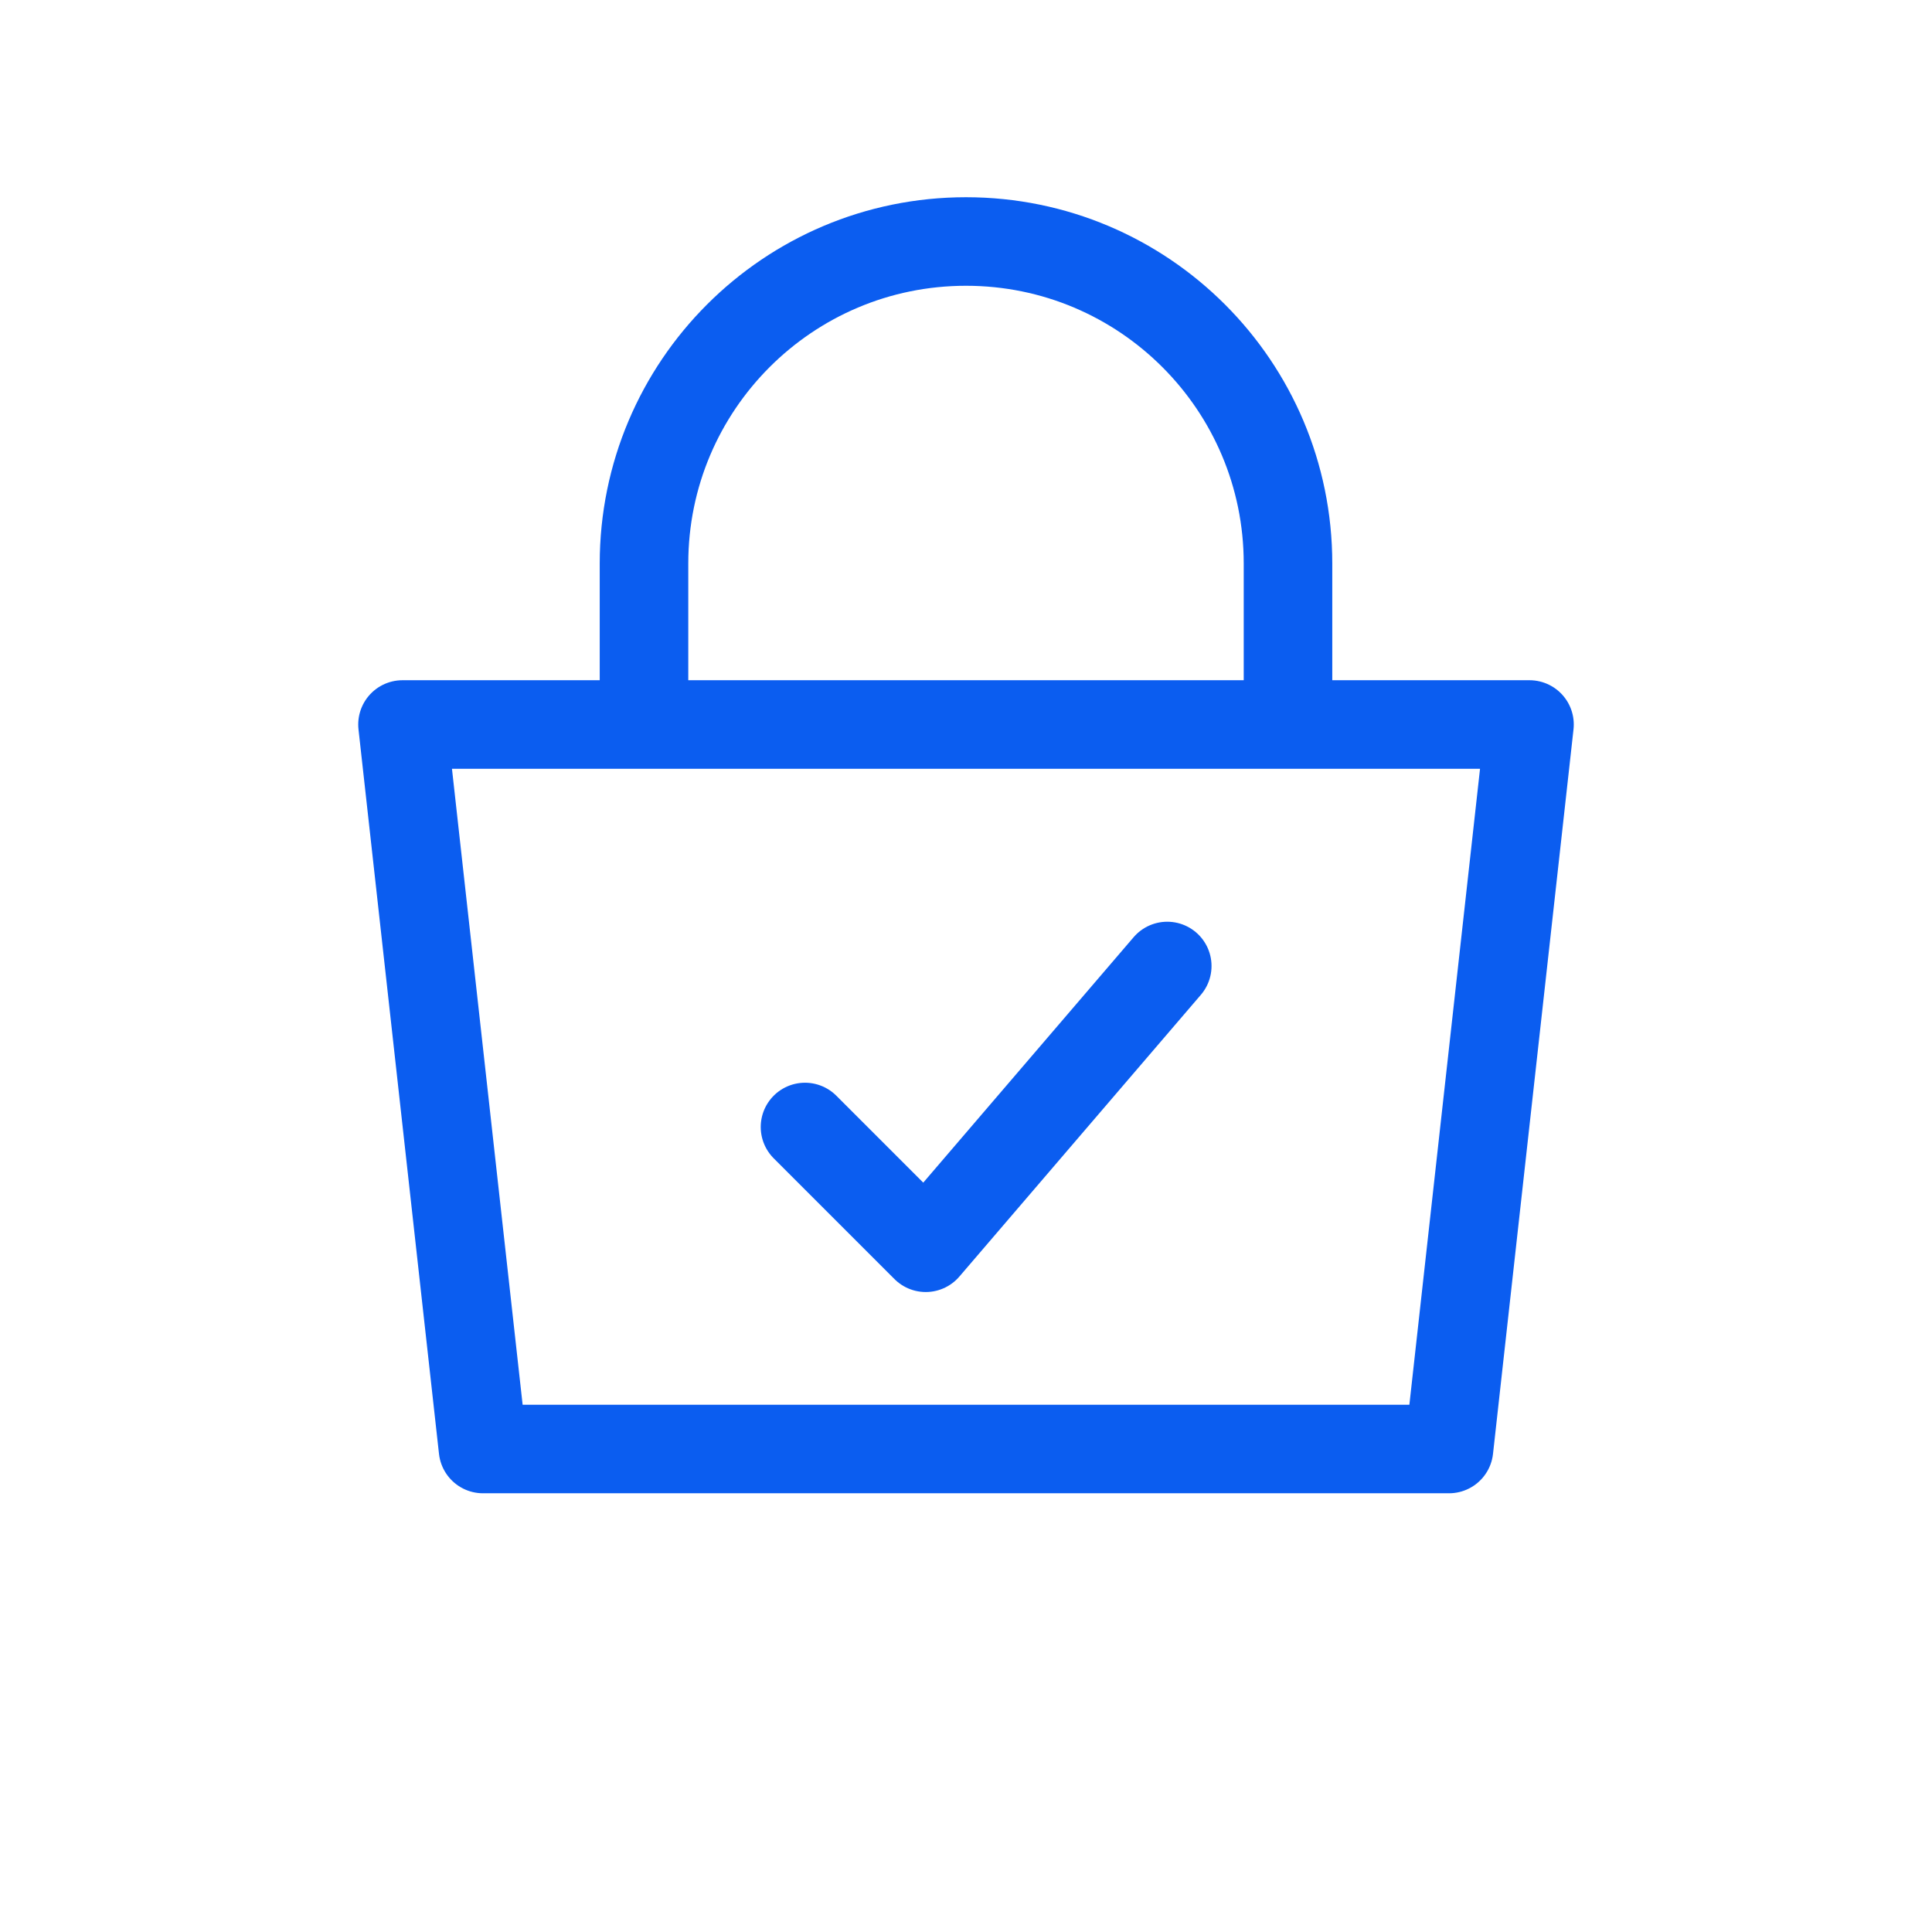
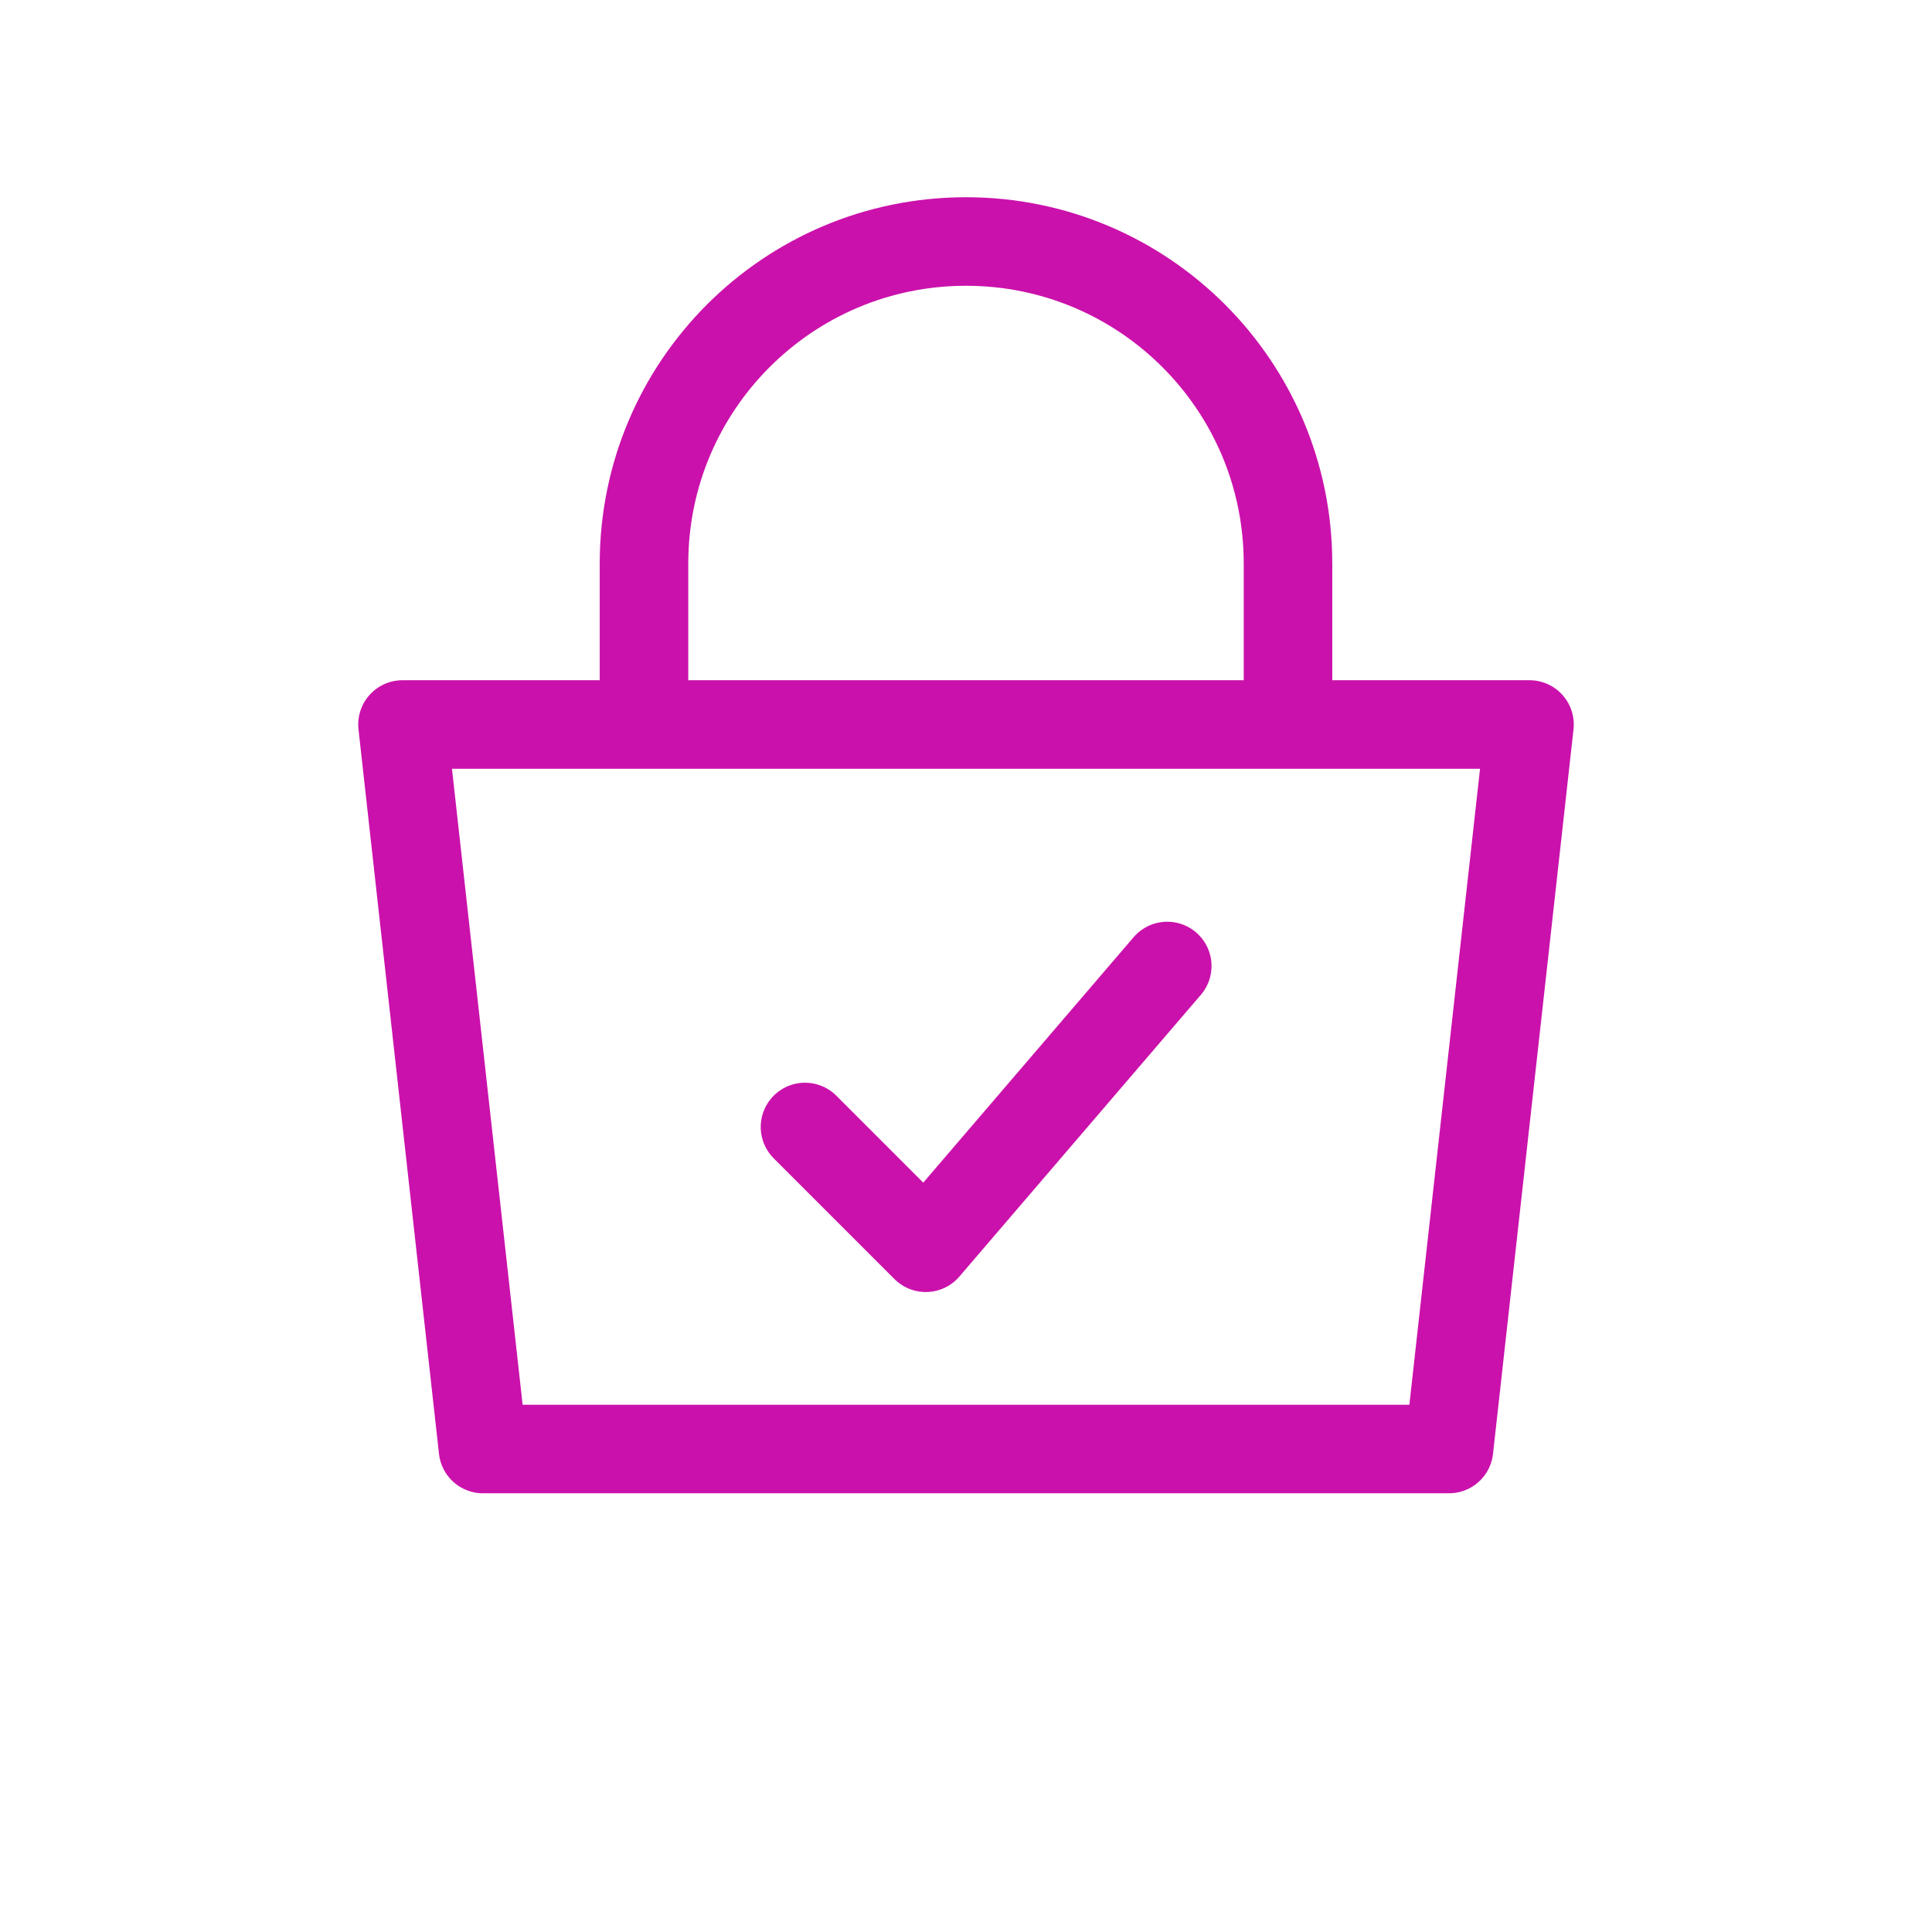
<svg xmlns="http://www.w3.org/2000/svg" viewBox="0 0 48 48" fill="none">
-   <path d="M10 18h28l-2 18H12L10 18z" stroke="#0b5df0" stroke-width="2.2" stroke-linejoin="round" />
-   <path d="M16 18V14a8 8 0 0 1 16 0v4" stroke="#0b5df0" stroke-width="2.2" />
-   <path d="M20 28l3 3 6-7" stroke="#0b5df0" stroke-width="2.2" stroke-linecap="round" stroke-linejoin="round" />
+   <path d="M10 18h28l-2 18H12L10 18z" stroke="#cb11ab" stroke-width="2.2" stroke-linejoin="round" />
+   <path d="M16 18V14a8 8 0 0 1 16 0v4" stroke="#cb11ab" stroke-width="2.2" />
+   <path d="M20 28l3 3 6-7" stroke="#cb11ab" stroke-width="2.2" stroke-linecap="round" stroke-linejoin="round" />
</svg>
